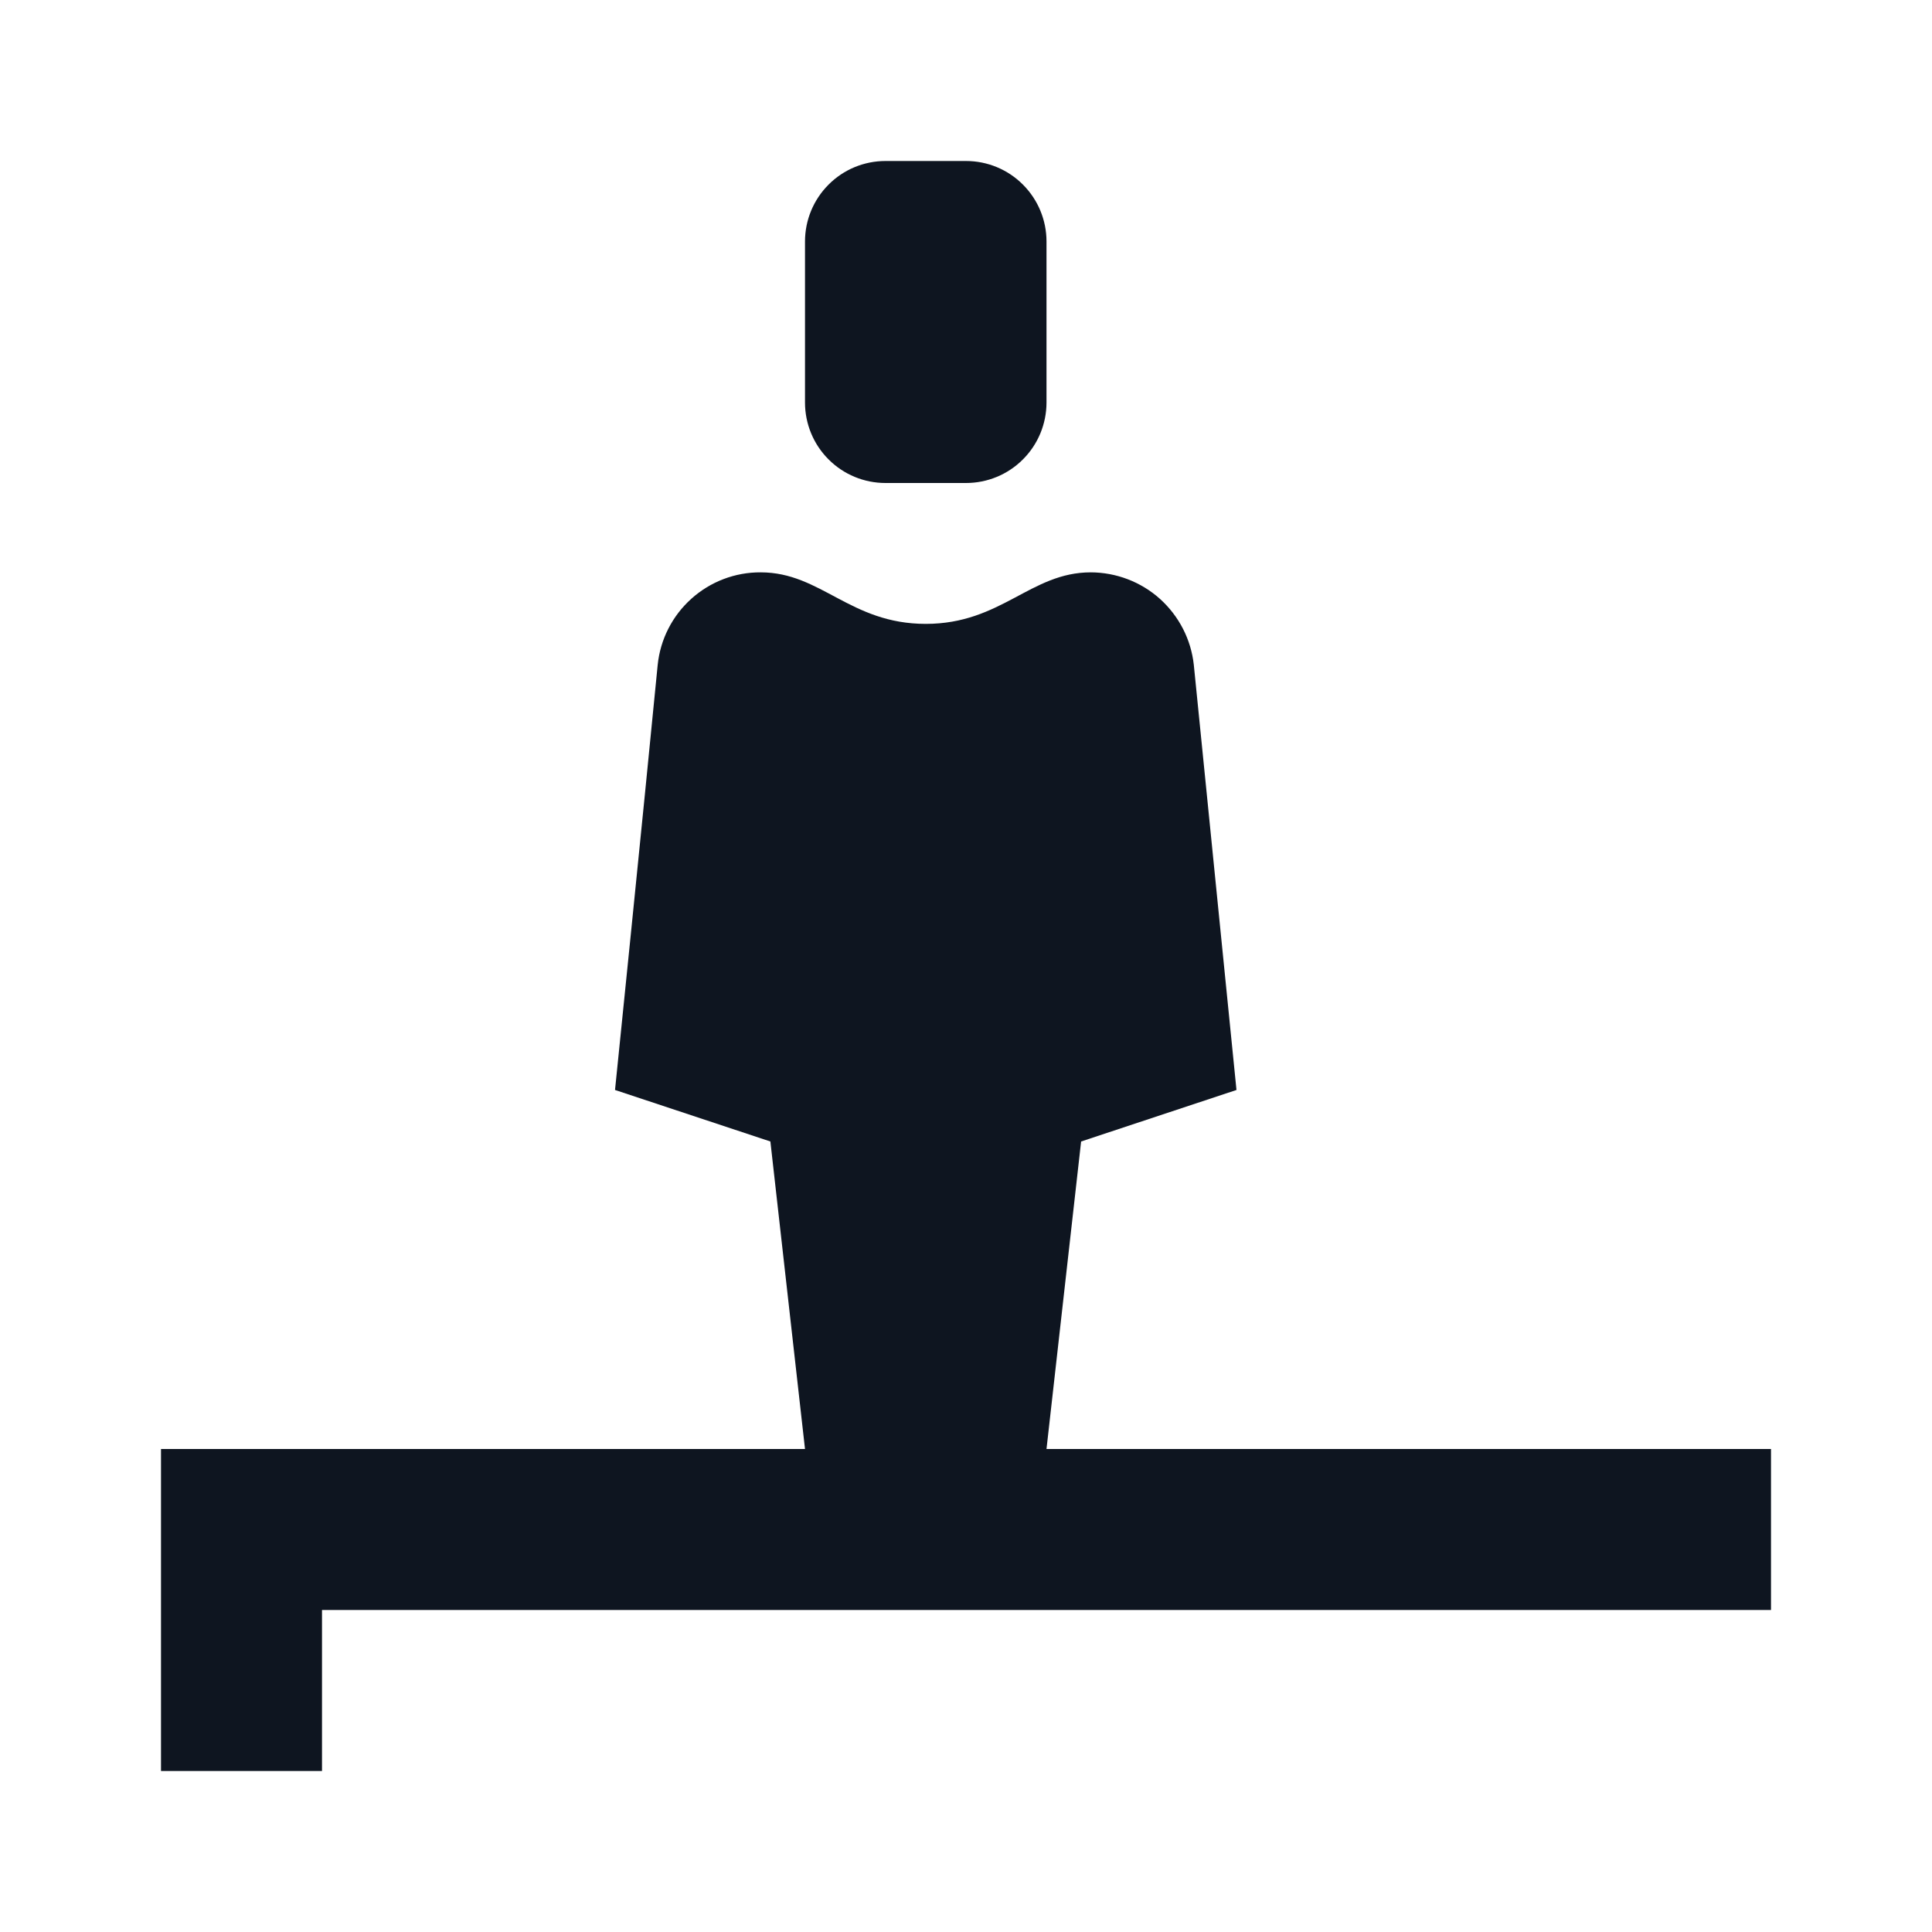
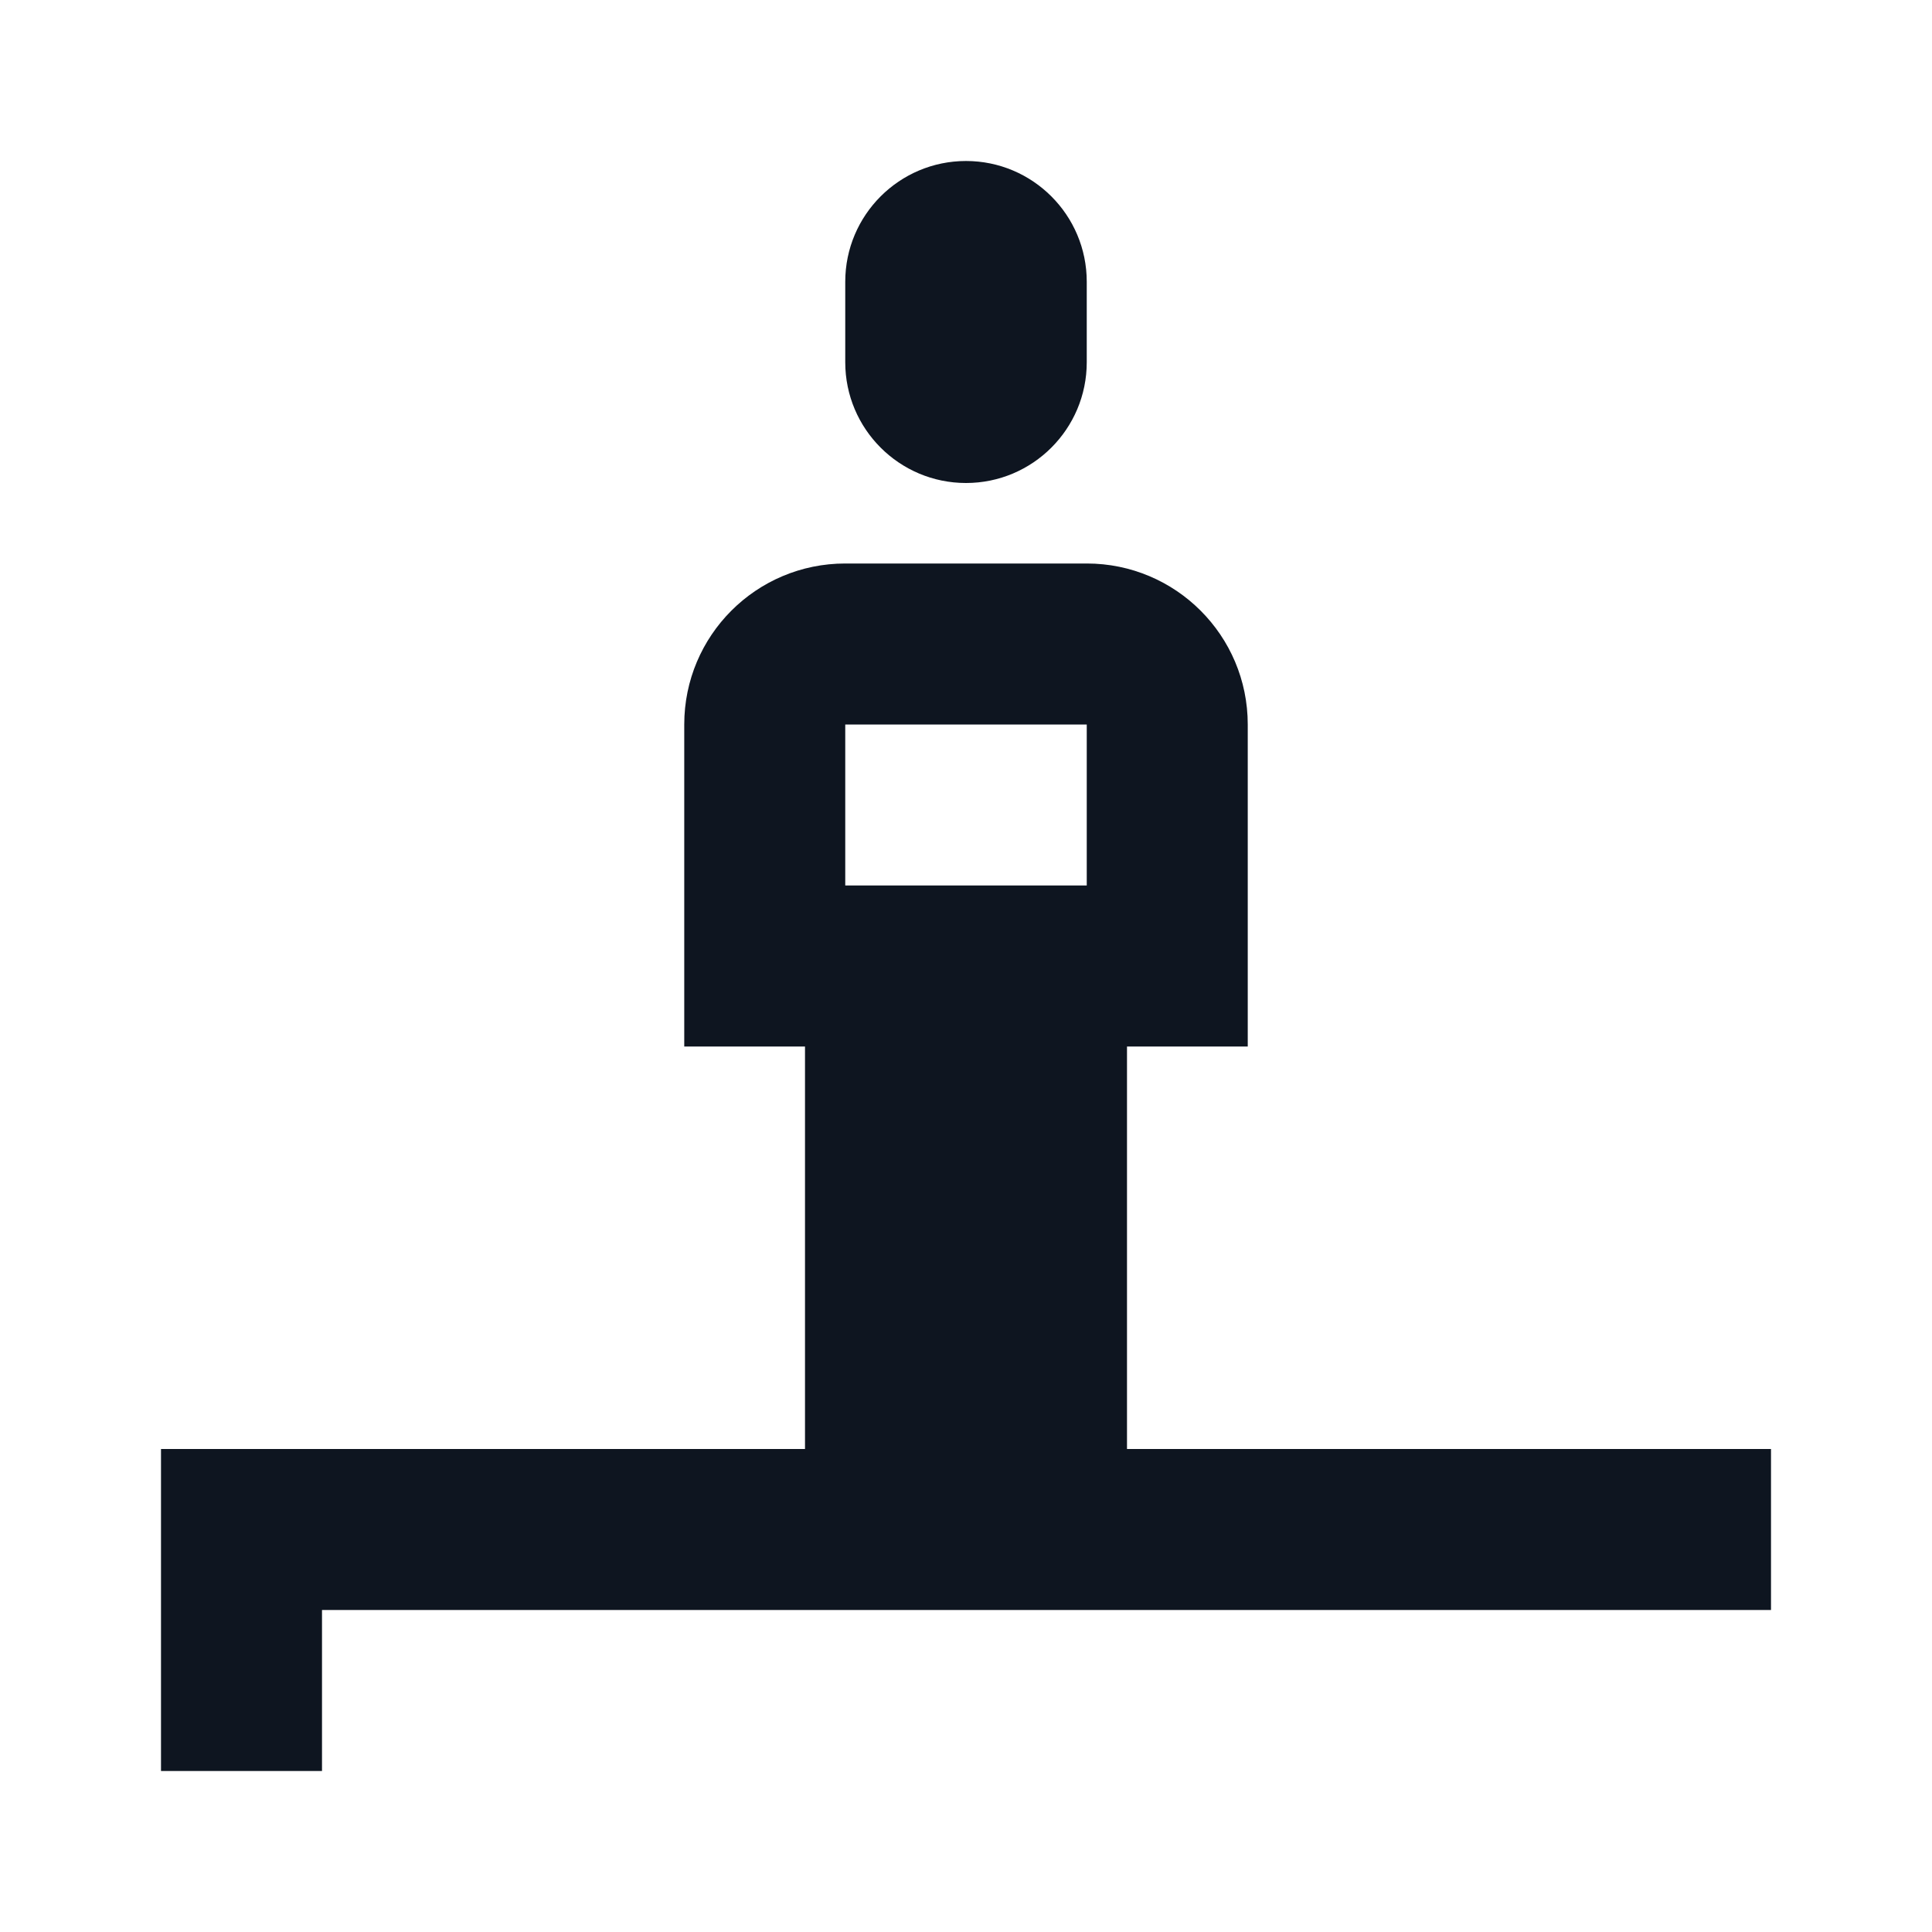
<svg xmlns="http://www.w3.org/2000/svg" width="24" height="24" viewBox="0 0 24 24" fill="none">
-   <path d="M22 18V20H4V22H2V18H10L9.57 14.18L7.64 13.54C7.64 13.54 7.99 10.11 8.17 8.26C8.202 7.944 8.351 7.651 8.588 7.438C8.825 7.225 9.132 7.108 9.45 7.11C10.2 7.11 10.56 7.75 11.5 7.75C12.44 7.75 12.8 7.11 13.55 7.11C13.867 7.111 14.174 7.228 14.41 7.44C14.646 7.653 14.796 7.944 14.83 8.26L15.36 13.54L13.43 14.18L13 18H22ZM11 6H12C12.265 6 12.52 5.895 12.707 5.707C12.895 5.52 13 5.265 13 5V3C13 2.735 12.895 2.481 12.707 2.293C12.52 2.105 12.265 2 12 2H11C10.735 2 10.48 2.105 10.293 2.293C10.105 2.481 10 2.735 10 3V5C10 5.265 10.105 5.52 10.293 5.707C10.48 5.895 10.735 6 11 6Z" fill="#0E1520" />
+   <path fill-rule="evenodd" clip-rule="evenodd" d="M22 18H14V13H15.5V9C15.5 7.895 14.605 7 13.5 7H10.5C9.395 7 8.5 7.895 8.5 9V13H10V18H2V22H4V20H22V18ZM10.5 9H13.5V11H10.5V9Z" fill="#0E1520" />
+   <path d="M12 2C11.172 2 10.5 2.672 10.5 3.5V4.5C10.5 5.328 11.172 6 12 6C12.828 6 13.5 5.328 13.5 4.5V3.5C13.5 2.672 12.828 2 12 2Z" fill="#0E1520" />
</svg>
